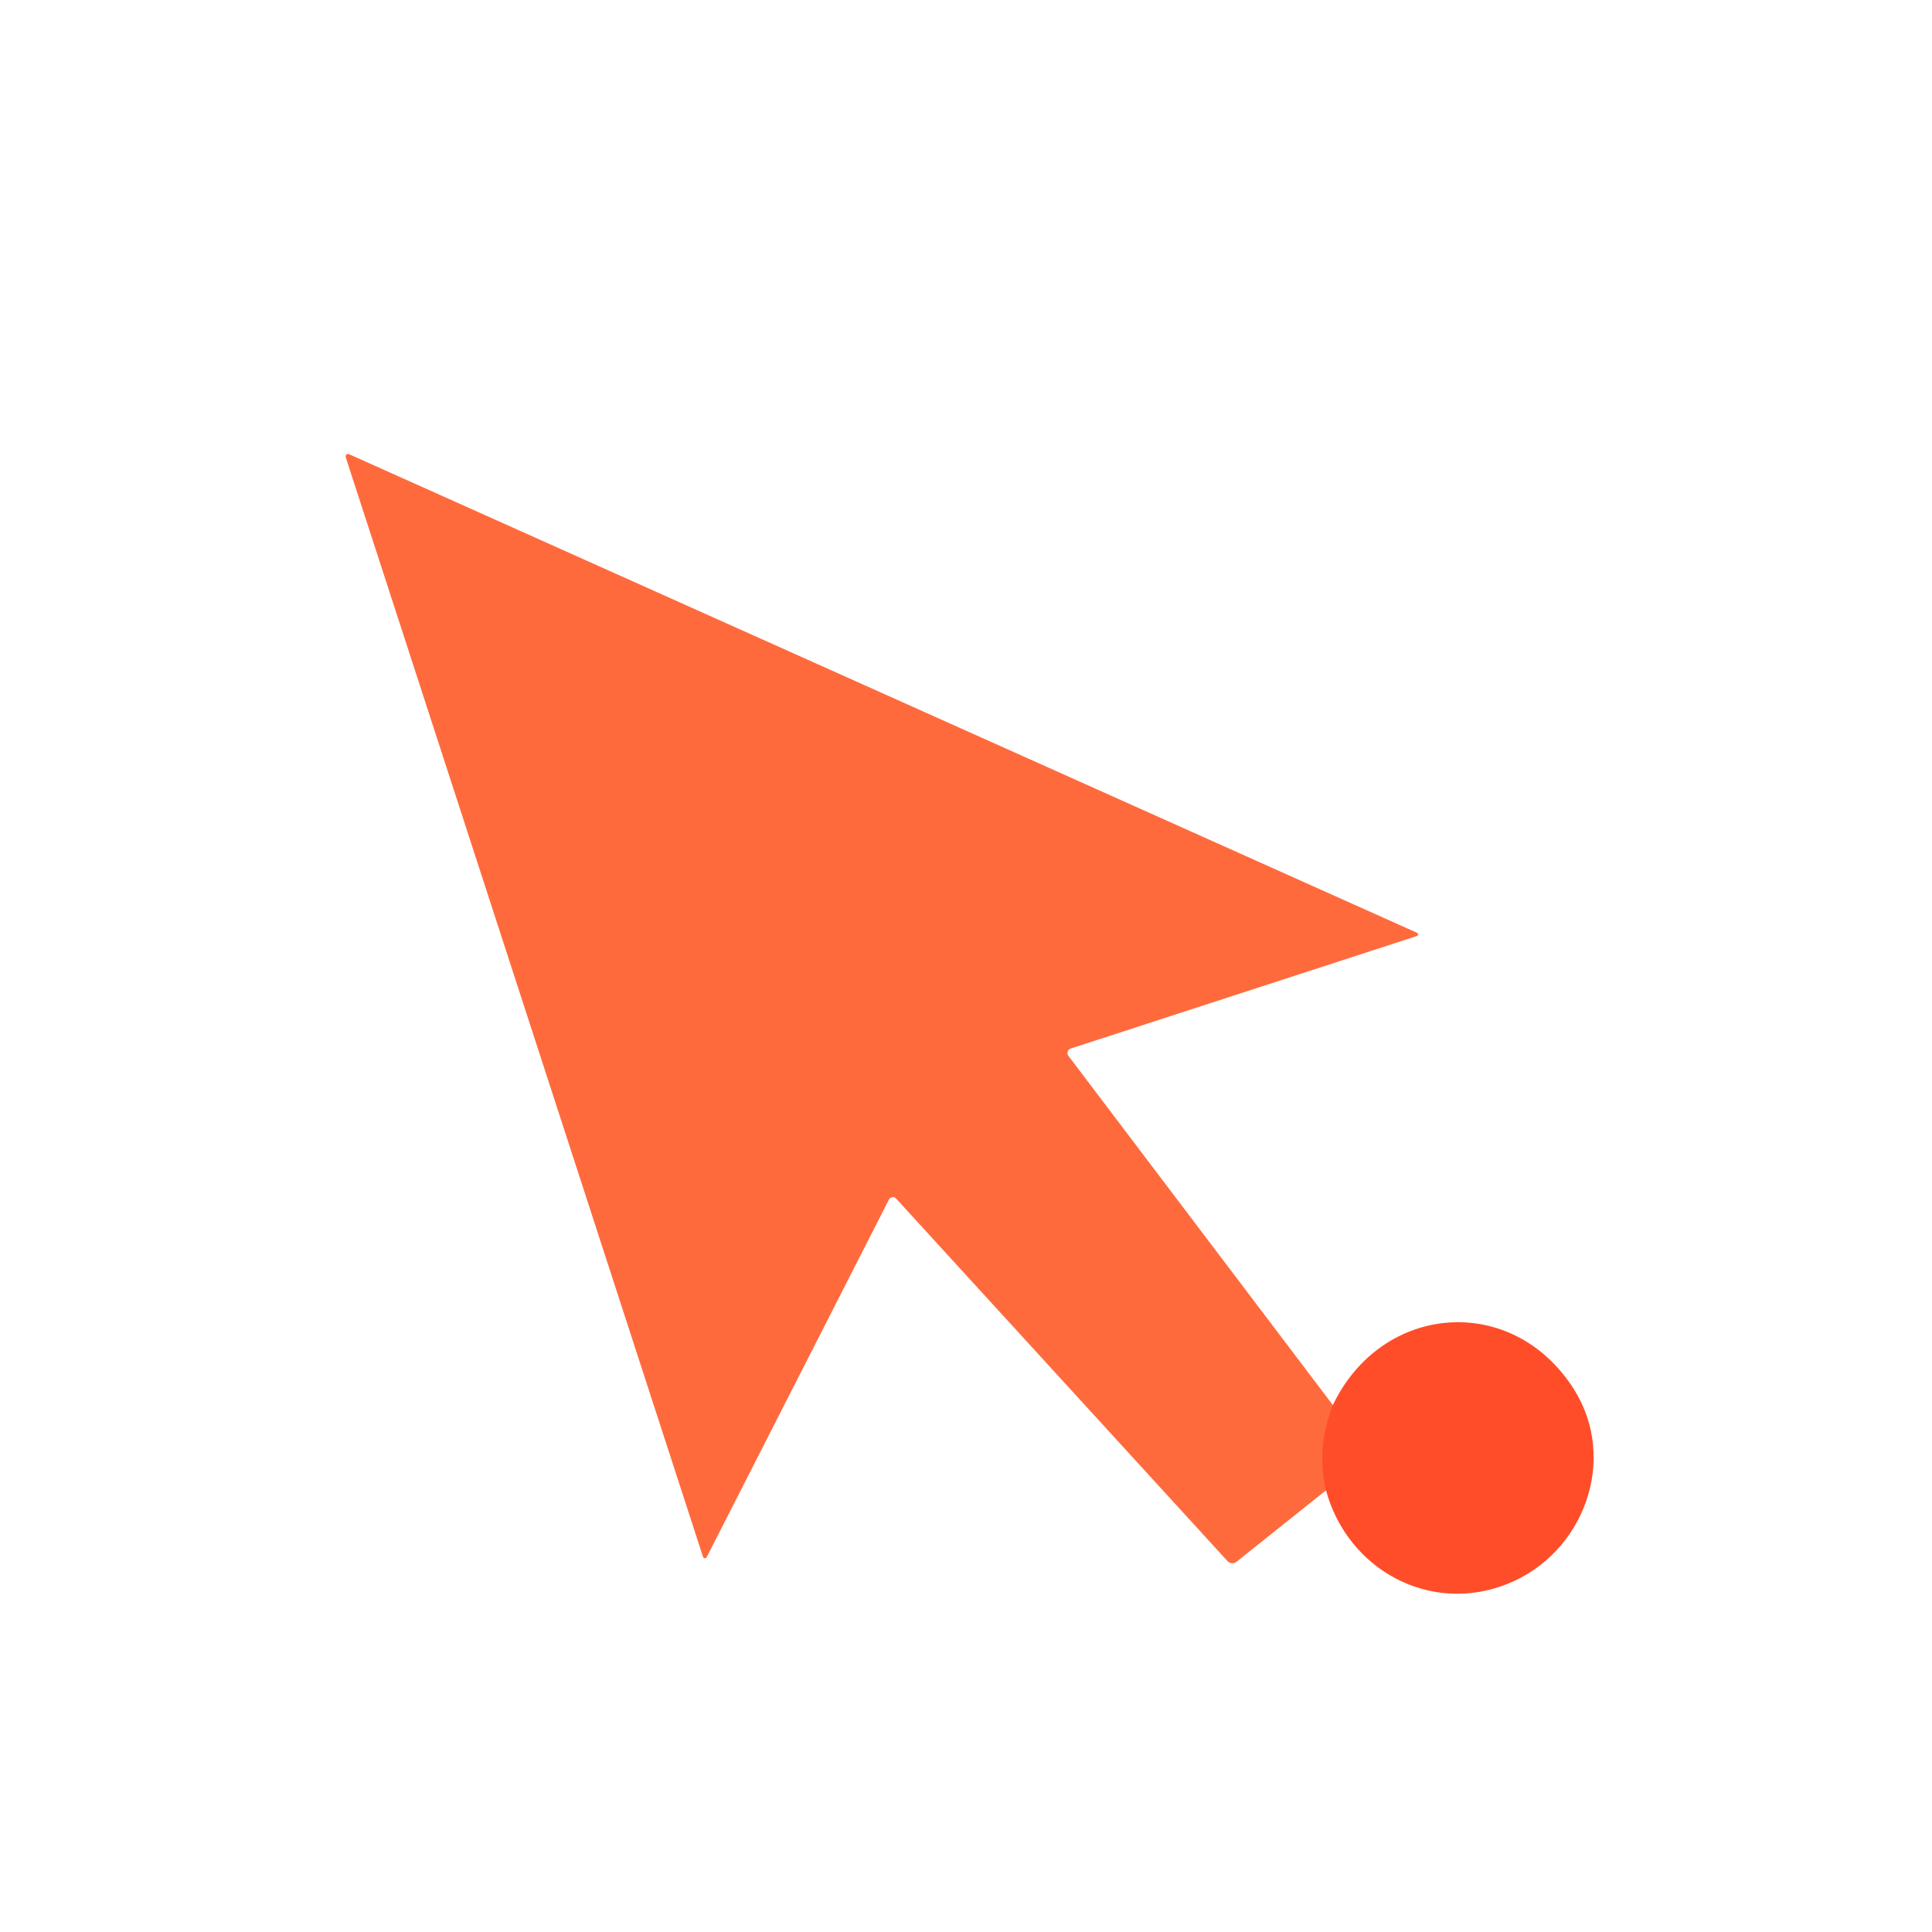
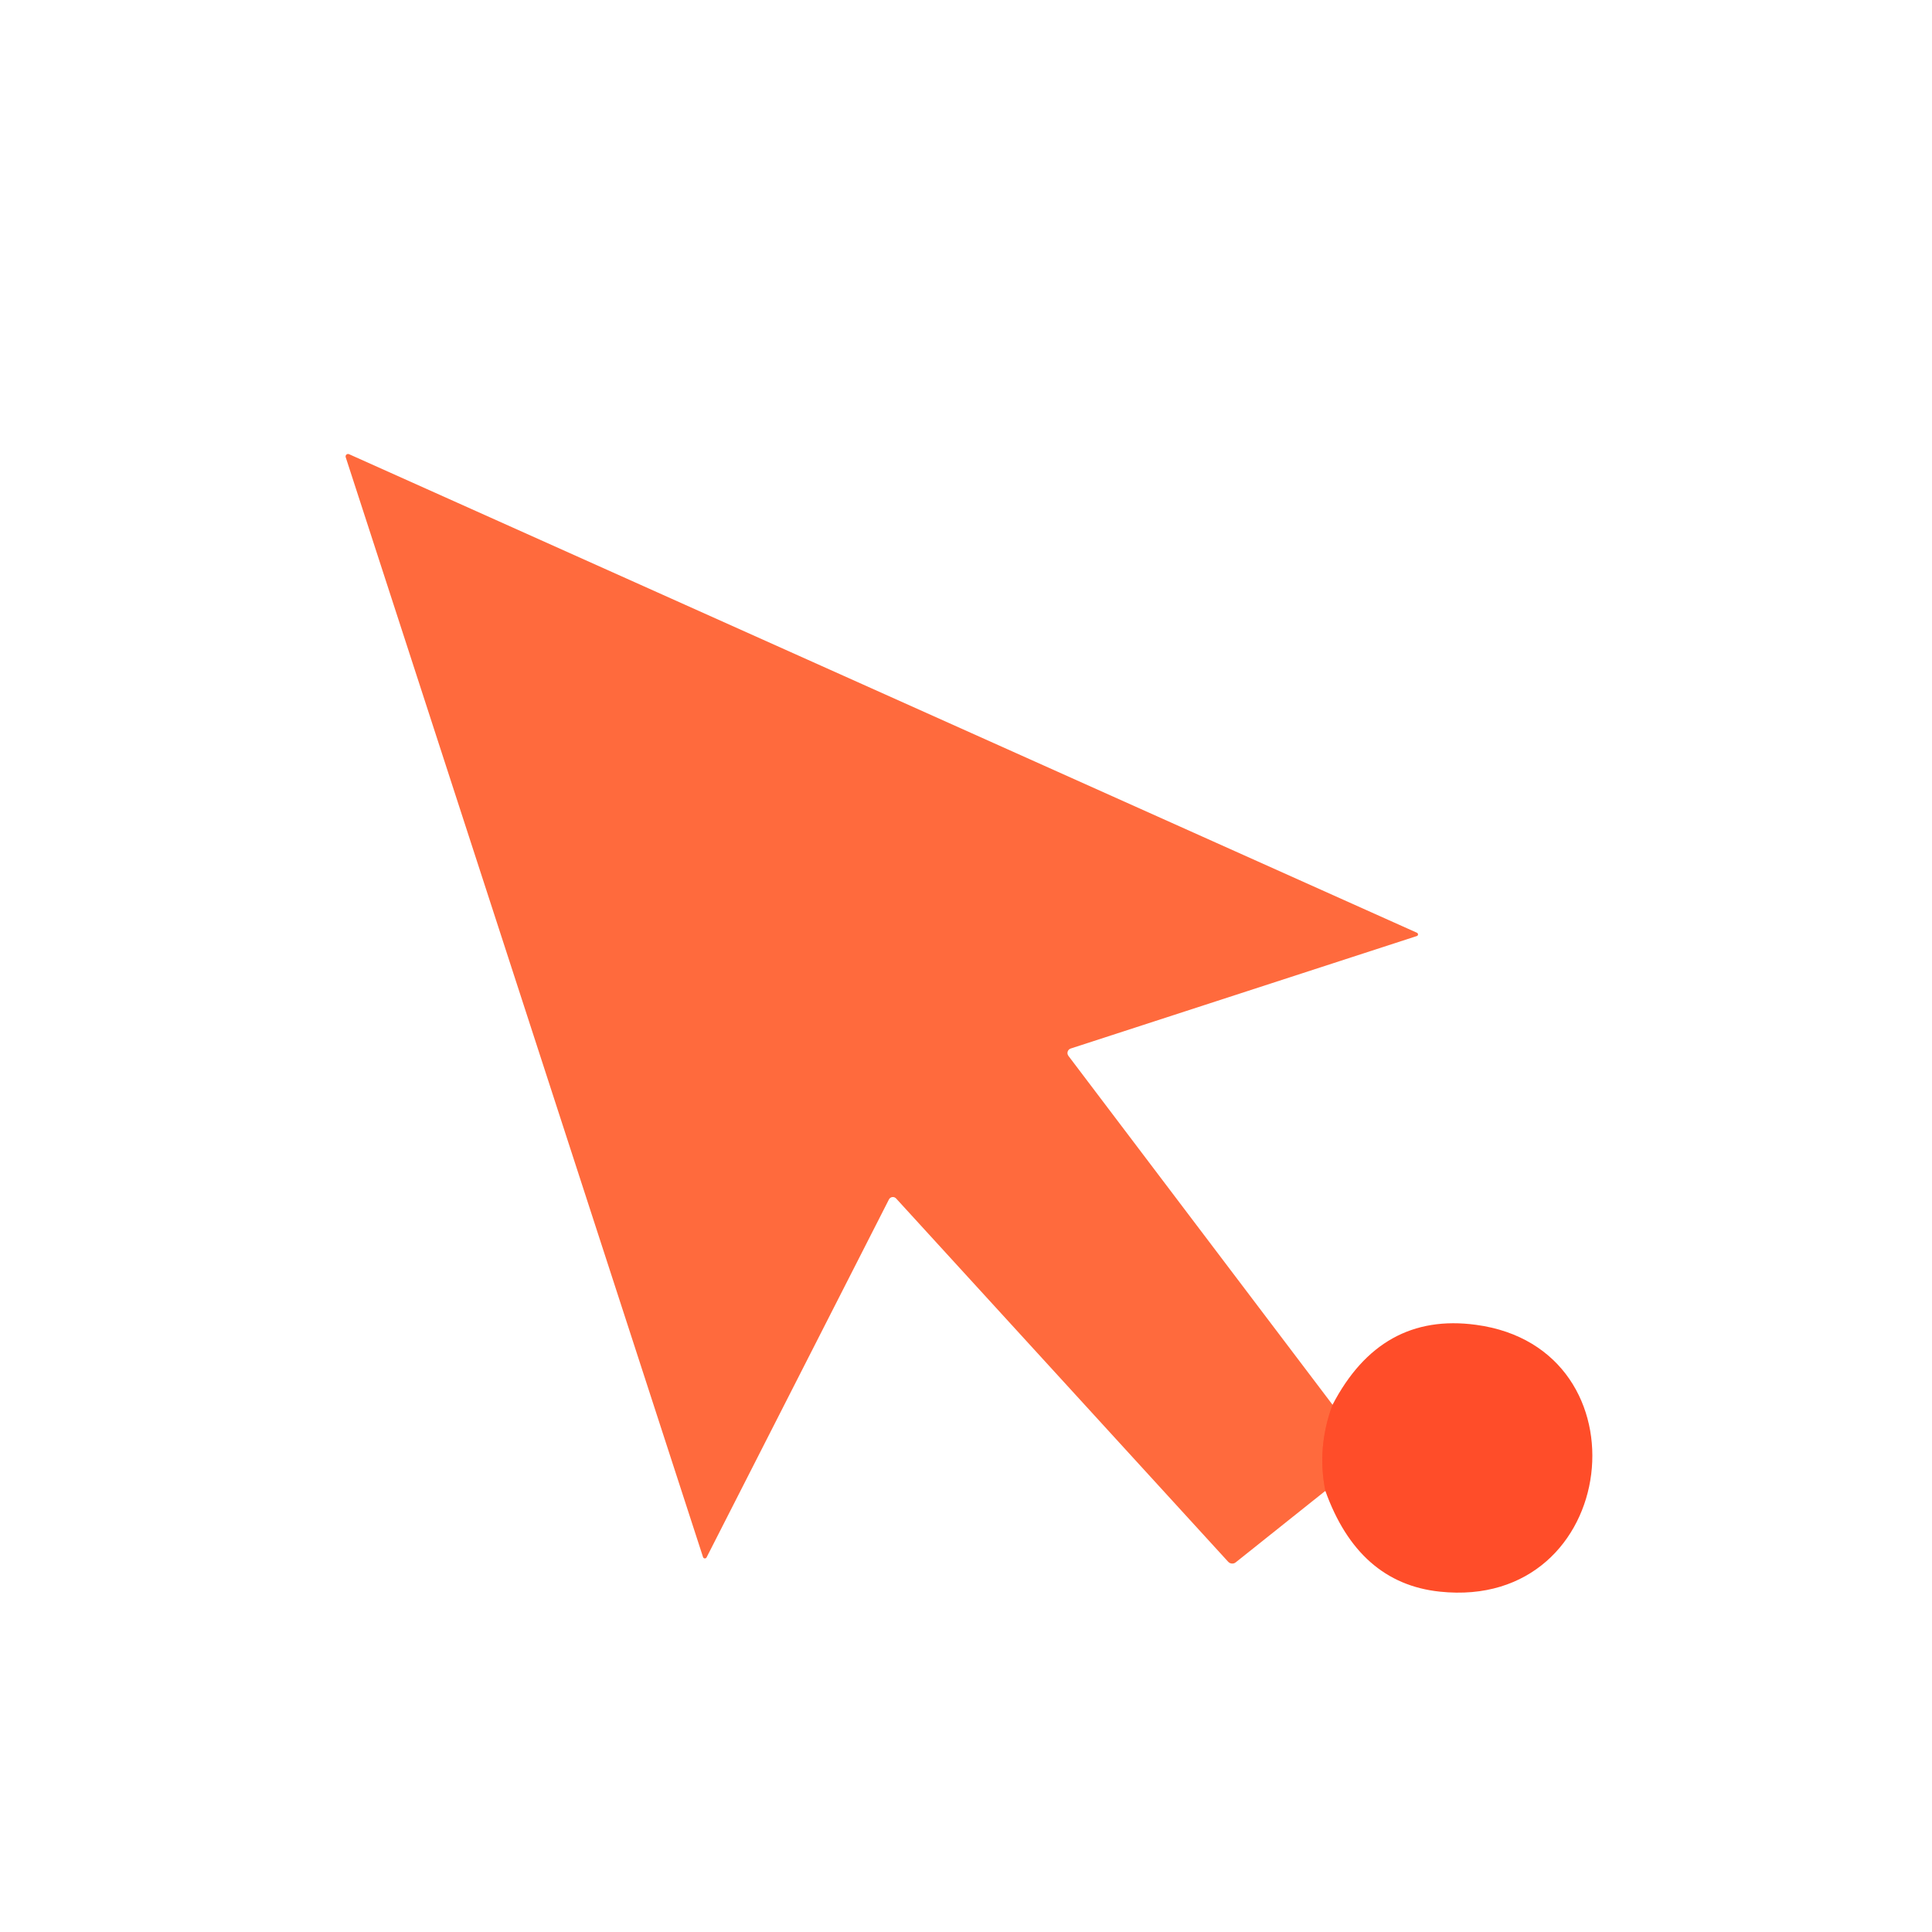
<svg xmlns="http://www.w3.org/2000/svg" version="1.1" viewBox="0.00 0.00 180.00 180.00" width="128" height="128">
-   <path stroke="#ff5c33" stroke-width="2.00" fill="none" stroke-linecap="butt" vector-effect="non-scaling-stroke" d="   M 124.18 130.91   Q 122.62 134.94 123.54 138.85" />
-   <path fill="#ff6a3d" d="   M 124.18 130.91   Q 122.62 134.94 123.54 138.85   L 115.20 145.51   A 0.62 0.61 49.6 0 1 114.36 145.44   L 83.49 111.67   A 0.41 0.41 0.0 0 0 82.82 111.76   L 65.84 145.08   A 0.19 0.18 49.6 0 1 65.50 145.05   L 32.21 42.60   A 0.23 0.23 0.0 0 1 32.53 42.32   L 132.01 86.90   A 0.17 0.16 47.7 0 1 132.00 87.21   L 99.75 97.69   A 0.44 0.44 0.0 0 0 99.54 98.37   L 124.18 130.91   Z" />
-   <path fill="#ff4d29" d="   M 123.54 138.85   Q 122.62 134.94 124.18 130.91   C 128.69 121.44 140.90 120.36 146.65 129.45   C 150.78 136.01 147.56 144.71 140.47 147.56   C 133.28 150.46 125.56 146.28 123.54 138.85   Z" />
+   <path stroke="#ff5c33" stroke-width="2.00" fill="none" stroke-linecap="butt" vector-effect="non-scaling-stroke" d="   M 124.15 130.88   Q 122.67 134.87 123.48 138.90" />
+   <path fill="#ff6a3d" d="   M 124.15 130.88   Q 122.67 134.87 123.48 138.90   L 115.13 145.56   A 0.52 0.51 49.5 0 1 114.42 145.50   L 83.49 111.66   A 0.41 0.41 0.0 0 0 82.82 111.75   L 65.83 145.10   A 0.18 0.18 0.0 0 1 65.50 145.07   L 32.21 42.60   A 0.23 0.23 0.0 0 1 32.53 42.32   L 132.01 86.90   A 0.17 0.16 47.7 0 1 132.00 87.21   L 99.75 97.69   A 0.44 0.44 0.0 0 0 99.54 98.37   L 124.15 130.88   Z" />
+   <path fill="#ff4d29" d="   M 123.48 138.90   Q 122.67 134.87 124.15 130.88   Q 128.66 122.23 137.51 123.43   C 153.79 125.61 150.99 150.08 134.14 148.29   Q 126.56 147.49 123.48 138.90   Z" />
</svg>
